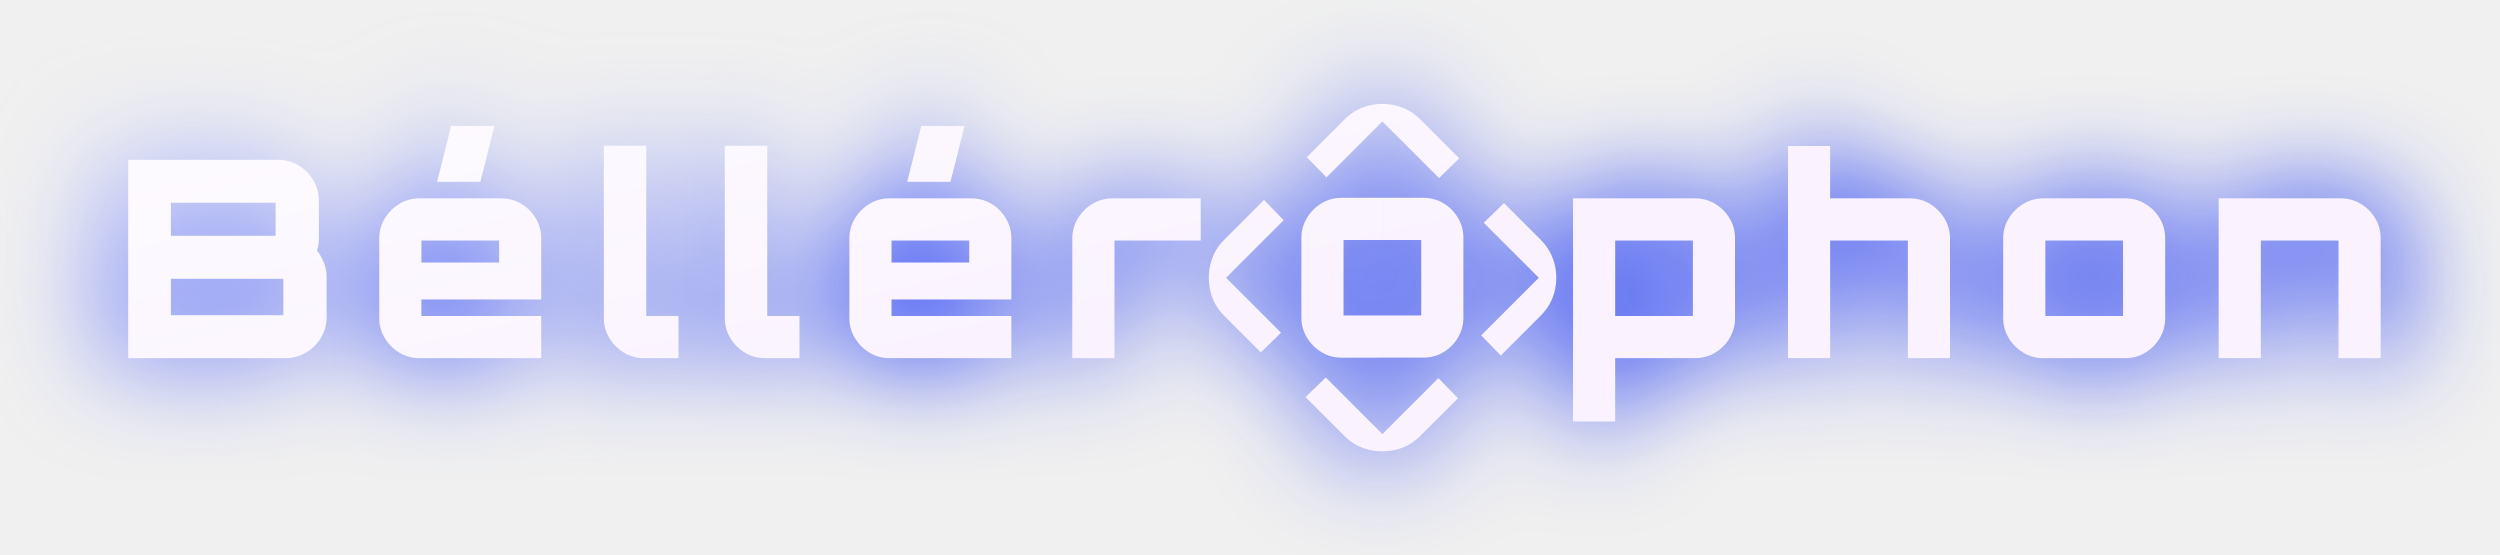
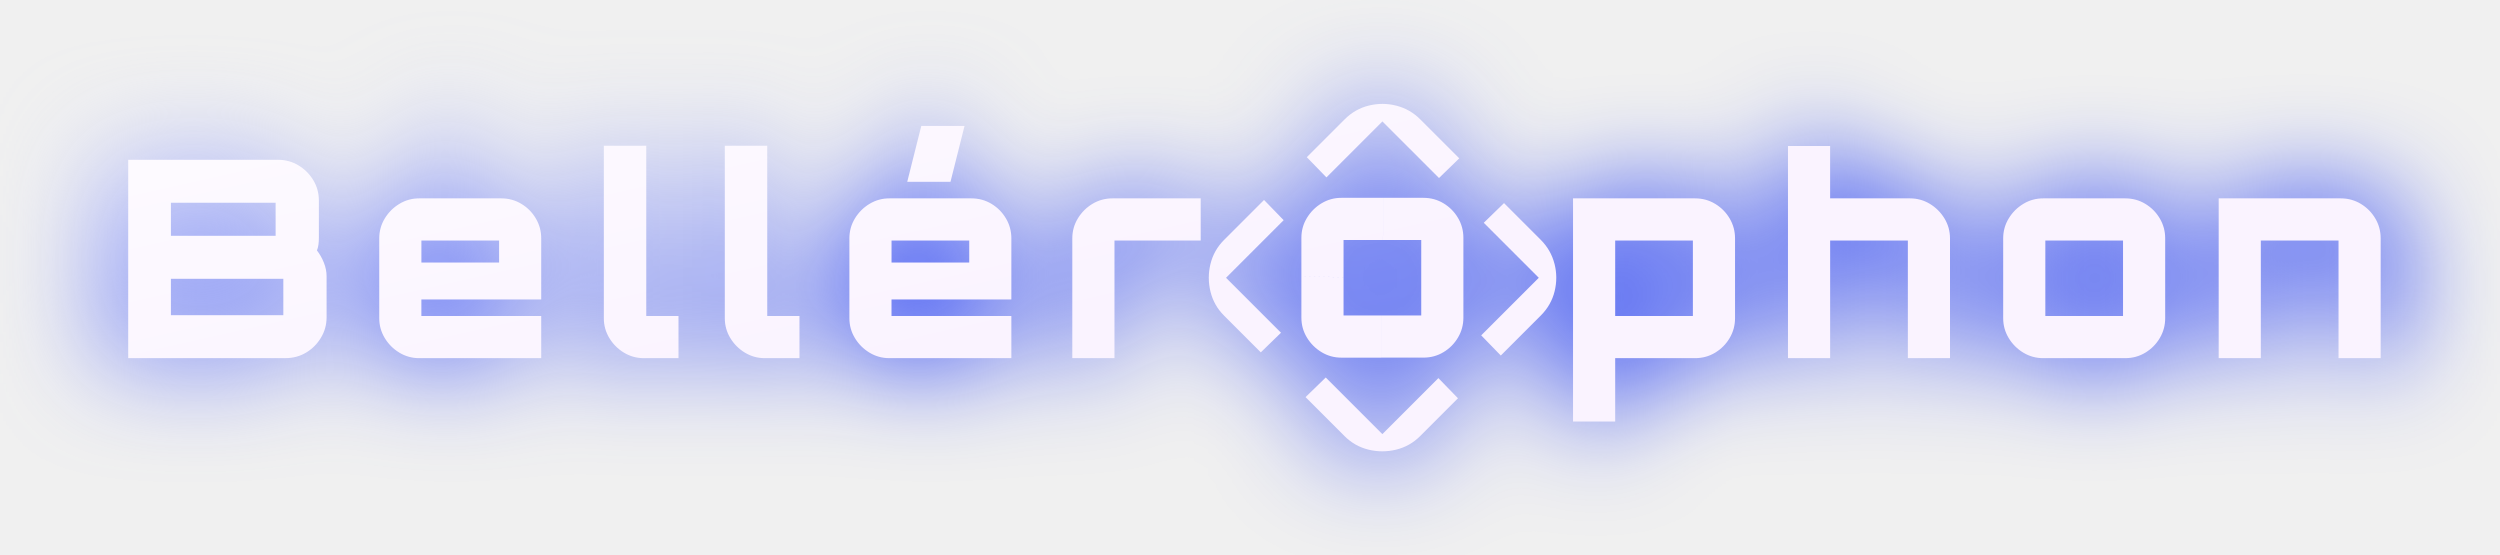
<svg xmlns="http://www.w3.org/2000/svg" width="1131" height="251" viewBox="0 0 1131 251" fill="none">
  <g filter="url(#filter0_f_20_132)">
    <path fill-rule="evenodd" clip-rule="evenodd" d="M650.473 80.49L624.411 54.92L598.645 80.21L589.608 71.081L607.01 54.002C610.205 50.855 613.94 48.768 618.183 47.749C622.437 46.73 626.66 46.75 630.863 47.809C635.076 48.868 638.74 50.935 641.864 54.002L659.795 71.6L650.473 80.49ZM388.277 159.404C385.489 157.746 383.25 155.549 381.551 152.802C379.861 150.065 379.017 147.079 379.017 143.843V107.736C379.017 104.5 379.861 101.514 381.551 98.777C383.24 96.041 385.479 93.843 388.277 92.175C391.066 90.517 394.108 89.688 397.405 89.688H435.201C438.579 89.688 441.673 90.517 444.461 92.175C447.25 93.833 449.468 96.031 451.117 98.777C452.765 101.514 453.59 104.5 453.59 107.736V135.373H398.413V142.844H453.59V161.891H397.395C394.098 161.891 391.055 161.062 388.267 159.404H388.277ZM398.423 118.693H434.193V108.735H398.423V118.693ZM405.648 82.217L412.121 56.948H432.036L425.564 82.217H405.648ZM330.923 159.404C328.134 157.746 325.896 155.549 324.196 152.802C322.507 150.065 321.662 147.079 321.662 143.843V65.907H341.201V142.844H356.038V161.891H340.051C336.754 161.891 333.711 161.062 330.923 159.404ZM116.006 72.26H47V161.881H119.426C122.896 161.881 126.04 161.052 128.88 159.394C131.709 157.736 133.998 155.499 135.728 152.672C137.469 149.856 138.334 146.779 138.334 143.463V124.916C138.334 122.848 137.906 120.771 137.062 118.693C136.207 116.626 135.159 114.798 133.886 113.22C134.232 112.391 134.467 111.502 134.589 110.543C134.721 109.594 134.782 108.576 134.782 107.497V90.687C134.782 87.281 133.907 84.185 132.177 81.409C130.447 78.632 128.157 76.404 125.328 74.746C122.499 73.088 119.385 72.26 116.006 72.26ZM114.867 91.676V106.618H66.661V91.676H114.867ZM118.418 126.044V142.475H66.661V126.044H118.418ZM578.953 99.536L552.423 125.575L577.722 150.405L568.421 159.274L551.507 142.674C548.383 139.608 546.297 135.992 545.259 131.827C544.221 127.662 544.221 123.487 545.259 119.322C546.297 115.158 548.383 111.542 551.507 108.476L569.917 90.407L578.953 99.536ZM268.5 152.802C270.2 155.549 272.439 157.746 275.227 159.404C278.015 161.062 281.058 161.891 284.355 161.891H300.343V142.844H285.505V65.907H265.967V143.843C265.967 147.079 266.811 150.065 268.5 152.802ZM165.108 152.802C166.807 155.549 169.046 157.746 171.834 159.404H171.824C174.613 161.062 177.655 161.891 180.953 161.891H237.147V142.844H181.97V135.373H237.147V107.736C237.147 104.5 236.323 101.514 234.674 98.777C233.025 96.031 230.807 93.833 228.019 92.175C225.23 90.517 222.137 89.688 218.758 89.688H180.963C177.666 89.688 174.623 90.517 171.834 92.175C169.036 93.843 166.797 96.041 165.108 98.777C163.419 101.514 162.574 104.5 162.574 107.736V143.843C162.574 147.079 163.419 150.065 165.108 152.802ZM217.751 118.693H181.98V108.735H217.751V118.693ZM195.678 56.948L189.206 82.217H209.121L215.593 56.948H195.678ZM481.646 161.891V107.737C481.646 104.5 482.491 101.514 484.18 98.777C485.869 96.041 488.108 93.843 490.907 92.175C493.695 90.517 496.778 89.688 500.167 89.688H540.761V108.735H501.063V161.891H481.656H481.646ZM712.173 89.688V190.526H731.58V161.891H768.367C771.746 161.891 774.84 161.062 777.628 159.404C780.416 157.736 782.635 155.539 784.283 152.802C785.932 150.065 786.756 147.079 786.756 143.843V107.737C786.756 104.5 785.932 101.524 784.283 98.777C782.635 96.031 780.416 93.833 777.628 92.175C774.84 90.517 771.746 89.688 768.367 89.688H712.173ZM767.35 108.735V142.844H731.58V108.735H767.35ZM811.129 161.891V66.037H830.535V89.688H867.323C870.62 89.688 873.663 90.517 876.462 92.175C879.25 93.833 881.489 96.031 883.188 98.777C884.878 101.514 885.722 104.5 885.722 107.737V161.891H866.316V108.735H830.546V161.891H811.139H811.129ZM912.741 152.802C914.44 155.549 916.679 157.746 919.467 159.404C922.266 161.062 925.309 161.891 928.606 161.891H966.401C969.78 161.891 972.873 161.062 975.662 159.404C978.45 157.736 980.668 155.539 982.317 152.802C983.966 150.065 984.79 147.079 984.79 143.843V107.737C984.79 104.5 983.966 101.514 982.317 98.777C980.668 96.031 978.45 93.833 975.662 92.175C972.873 90.517 969.78 89.688 966.401 89.688H928.606C925.298 89.688 922.256 90.517 919.467 92.175C916.669 93.843 914.43 96.041 912.741 98.777C911.051 101.514 910.207 104.5 910.207 107.737V143.843C910.207 147.079 911.051 150.065 912.741 152.802ZM965.383 108.735V142.844H929.613V108.735H965.383ZM1009.42 161.891V89.688H1065.61C1068.99 89.688 1072.08 90.517 1074.87 92.175C1077.66 93.833 1079.88 96.031 1081.53 98.777C1083.18 101.524 1084 104.5 1084 107.737V161.891H1064.59V108.735H1028.82V161.891H1009.42ZM642.291 142.604V125.805L661.698 126.074V143.603C661.698 146.839 660.874 149.826 659.225 152.562C657.576 155.309 655.358 157.506 652.57 159.164C649.781 160.822 646.688 161.651 643.309 161.651H623.882L624.157 142.604H642.291ZM642.291 108.496V125.805L661.698 126.074V107.497C661.698 104.261 660.874 101.274 659.225 98.538C657.576 95.801 655.358 93.604 652.57 91.936C649.781 90.278 646.688 89.449 643.309 89.449H624.941L624.666 108.496H642.291ZM624.656 108.496H606.521V125.295L587.115 125.026V107.497C587.115 104.261 587.959 101.274 589.649 98.538C591.348 95.791 593.587 93.594 596.375 91.936C599.164 90.278 602.206 89.449 605.504 89.449H624.93L624.656 108.496ZM606.521 142.614V125.305L587.115 125.036V143.613C587.115 146.849 587.959 149.836 589.649 152.572C591.338 155.309 593.577 157.506 596.375 159.174C599.164 160.832 602.206 161.661 605.504 161.661H623.872L624.147 142.614H606.521ZM598.329 170.63L624.401 196.219L650.188 170.91L659.205 180.019L641.803 197.098C638.679 200.165 634.995 202.212 630.751 203.231C626.508 204.25 622.254 204.25 618.01 203.231C613.767 202.212 610.083 200.165 606.959 197.098L589.028 179.5L598.329 170.63ZM703.625 119.223C702.546 115.098 700.44 111.492 697.315 108.426L680.402 91.826L671.081 100.715L696.41 125.575L669.9 151.593L678.916 160.702L697.326 142.634C700.531 139.488 702.658 135.833 703.696 131.668C704.734 127.503 704.714 123.348 703.635 119.223H703.625Z" fill="url(#paint0_linear_20_132)" />
  </g>
  <g clip-path="url(#clip0_20_132)">
-     <path fill-rule="evenodd" clip-rule="evenodd" d="M651.01 80.53L625.4 54.93L600.08 80.25L591.2 71.11L608.3 54.01C611.44 50.86 615.11 48.77 619.28 47.75C623.46 46.73 627.61 46.75 631.74 47.81C635.88 48.87 639.48 50.94 642.55 54.01L660.17 71.63L651.01 80.53ZM393.36 159.54C390.62 157.88 388.42 155.68 386.75 152.93C385.09 150.19 384.26 147.2 384.26 143.96V107.81C384.26 104.57 385.09 101.58 386.75 98.84C388.41 96.1 390.61 93.9 393.36 92.23C396.1 90.57 399.09 89.74 402.33 89.74H439.47C442.79 89.74 445.83 90.57 448.57 92.23C451.31 93.89 453.49 96.09 455.11 98.84C456.73 101.58 457.54 104.57 457.54 107.81V135.48H403.32V142.96H457.54V162.03H402.32C399.08 162.03 396.09 161.2 393.35 159.54H393.36ZM403.33 118.78H438.48V108.81H403.33V118.78ZM410.43 82.26L416.79 56.96H436.36L430 82.26H410.43ZM337 159.54C334.26 157.88 332.06 155.68 330.39 152.93C328.73 150.19 327.9 147.2 327.9 143.96V65.93H347.1V142.96H361.68V162.03H345.97C342.73 162.03 339.74 161.2 337 159.54ZM125.81 72.29H58V162.02H129.17C132.58 162.02 135.67 161.19 138.46 159.53C141.24 157.87 143.49 155.63 145.19 152.8C146.9 149.98 147.75 146.9 147.75 143.58V125.01C147.75 122.94 147.33 120.86 146.5 118.78C145.66 116.71 144.63 114.88 143.38 113.3C143.72 112.47 143.95 111.58 144.07 110.62C144.2 109.67 144.26 108.65 144.26 107.57V90.74C144.26 87.33 143.4 84.23 141.7 81.45C140 78.67 137.75 76.44 134.97 74.78C132.19 73.12 129.13 72.29 125.81 72.29ZM124.69 91.73V106.69H77.32V91.73H124.69ZM128.18 126.14V142.59H77.32V126.14H128.18ZM580.73 99.6L554.66 125.67L579.52 150.53L570.38 159.41L553.76 142.79C550.69 139.72 548.64 136.1 547.62 131.93C546.6 127.76 546.6 123.58 547.62 119.41C548.64 115.24 550.69 111.62 553.76 108.55L571.85 90.46L580.73 99.6ZM275.66 152.93C277.33 155.68 279.53 157.88 282.27 159.54C285.01 161.2 288 162.03 291.24 162.03H306.95V142.96H292.37V65.93H273.17V143.96C273.17 147.2 274 150.19 275.66 152.93ZM174.06 152.93C175.73 155.68 177.93 157.88 180.67 159.54H180.66C183.4 161.2 186.39 162.03 189.63 162.03H244.85V142.96H190.63V135.48H244.85V107.81C244.85 104.57 244.04 101.58 242.42 98.84C240.8 96.09 238.62 93.89 235.88 92.23C233.14 90.57 230.1 89.74 226.78 89.74H189.64C186.4 89.74 183.41 90.57 180.67 92.23C177.92 93.9 175.72 96.1 174.06 98.84C172.4 101.58 171.57 104.57 171.57 107.81V143.96C171.57 147.2 172.4 150.19 174.06 152.93ZM225.79 118.78H190.64V108.81H225.79V118.78ZM204.1 56.96L197.74 82.26H217.31L223.67 56.96H204.1ZM485.11 162.03V107.81C485.11 104.57 485.94 101.58 487.6 98.84C489.26 96.1 491.46 93.9 494.21 92.23C496.95 90.57 499.98 89.74 503.31 89.74H543.2V108.81H504.19V162.03H485.12H485.11ZM711.64 89.74V190.7H730.71V162.03H766.86C770.18 162.03 773.22 161.2 775.96 159.54C778.7 157.87 780.88 155.67 782.5 152.93C784.12 150.19 784.93 147.2 784.93 143.96V107.81C784.93 104.57 784.12 101.59 782.5 98.84C780.88 96.09 778.7 93.89 775.96 92.23C773.22 90.57 770.18 89.74 766.86 89.74H711.64ZM765.86 108.81V142.96H730.71V108.81H765.86ZM808.88 162.03V66.06H827.95V89.74H864.1C867.34 89.74 870.33 90.57 873.08 92.23C875.82 93.89 878.02 96.09 879.69 98.84C881.35 101.58 882.18 104.57 882.18 107.81V162.03H863.11V108.81H827.96V162.03H808.89H808.88ZM908.73 152.93C910.4 155.68 912.6 157.88 915.34 159.54C918.09 161.2 921.08 162.03 924.32 162.03H961.46C964.78 162.03 967.82 161.2 970.56 159.54C973.3 157.87 975.48 155.67 977.1 152.93C978.72 150.19 979.53 147.2 979.53 143.96V107.81C979.53 104.57 978.72 101.58 977.1 98.84C975.48 96.09 973.3 93.89 970.56 92.23C967.82 90.57 964.78 89.74 961.46 89.74H924.32C921.07 89.74 918.08 90.57 915.34 92.23C912.59 93.9 910.39 96.1 908.73 98.84C907.07 101.58 906.24 104.57 906.24 107.81V143.96C906.24 147.2 907.07 150.19 908.73 152.93ZM960.46 108.81V142.96H925.31V108.81H960.46ZM1003.73 162.03V89.74H1058.95C1062.27 89.74 1065.31 90.57 1068.05 92.23C1070.79 93.89 1072.97 96.09 1074.59 98.84C1076.21 101.59 1077.02 104.57 1077.02 107.81V162.03H1057.95V108.81H1022.8V162.03H1003.73ZM642.97 142.72V125.9V108.57H625.65L625.92 89.5H643.97C647.29 89.5 650.33 90.33 653.07 91.99C655.81 93.66 657.99 95.86 659.61 98.6C661.23 101.34 662.04 104.33 662.04 107.57V126.17V143.72C662.04 146.96 661.23 149.95 659.61 152.69C657.99 155.44 655.81 157.64 653.07 159.3C650.33 160.96 647.29 161.79 643.97 161.79H624.88L625.15 142.72H642.97ZM625.64 108.57H607.82V125.39L588.75 125.12V107.57C588.75 104.33 589.58 101.34 591.24 98.6C592.91 95.85 595.11 93.65 597.85 91.99C600.59 90.33 603.58 89.5 606.82 89.5H625.91L625.64 108.57ZM607.82 142.73V125.4L588.75 125.13V143.73C588.75 146.97 589.58 149.96 591.24 152.7C592.9 155.44 595.1 157.64 597.85 159.31C600.59 160.97 603.58 161.8 606.82 161.8H624.87L625.14 142.73H607.82ZM599.77 170.78L625.39 196.4L650.73 171.06L659.59 180.18L642.49 197.28C639.42 200.35 635.8 202.4 631.63 203.42C627.46 204.44 623.28 204.44 619.11 203.42C614.94 202.4 611.32 200.35 608.25 197.28L590.63 179.66L599.77 170.78ZM703.24 119.31C702.18 115.18 700.11 111.57 697.04 108.5L680.42 91.88L671.26 100.78L696.15 125.67L670.1 151.72L678.96 160.84L697.05 142.75C700.2 139.6 702.29 135.94 703.31 131.77C704.33 127.6 704.31 123.44 703.25 119.31H703.24Z" fill="url(#paint1_linear_20_132)" />
+     <path fill-rule="evenodd" clip-rule="evenodd" d="M651.01 80.53L625.4 54.93L600.08 80.25L591.2 71.11L608.3 54.01C611.44 50.86 615.11 48.77 619.28 47.75C623.46 46.73 627.61 46.75 631.74 47.81C635.88 48.87 639.48 50.94 642.55 54.01L660.17 71.63L651.01 80.53ZM393.36 159.54C390.62 157.88 388.42 155.68 386.75 152.93C385.09 150.19 384.26 147.2 384.26 143.96V107.81C384.26 104.57 385.09 101.58 386.75 98.84C388.41 96.1 390.61 93.9 393.36 92.23C396.1 90.57 399.09 89.74 402.33 89.74H439.47C442.79 89.74 445.83 90.57 448.57 92.23C451.31 93.89 453.49 96.09 455.11 98.84C456.73 101.58 457.54 104.57 457.54 107.81V135.48H403.32V142.96H457.54V162.03H402.32C399.08 162.03 396.09 161.2 393.35 159.54H393.36ZM403.33 118.78H438.48V108.81H403.33V118.78ZM410.43 82.26L416.79 56.96H436.36L430 82.26H410.43ZM337 159.54C334.26 157.88 332.06 155.68 330.39 152.93C328.73 150.19 327.9 147.2 327.9 143.96V65.93H347.1V142.96H361.68V162.03H345.97C342.73 162.03 339.74 161.2 337 159.54ZM125.81 72.29H58V162.02H129.17C132.58 162.02 135.67 161.19 138.46 159.53C141.24 157.87 143.49 155.63 145.19 152.8C146.9 149.98 147.75 146.9 147.75 143.58V125.01C147.75 122.94 147.33 120.86 146.5 118.78C145.66 116.71 144.63 114.88 143.38 113.3C143.72 112.47 143.95 111.58 144.07 110.62C144.2 109.67 144.26 108.65 144.26 107.57V90.74C144.26 87.33 143.4 84.23 141.7 81.45C140 78.67 137.75 76.44 134.97 74.78C132.19 73.12 129.13 72.29 125.81 72.29ZM124.69 91.73V106.69H77.32V91.73H124.69ZM128.18 126.14V142.59H77.32V126.14H128.18ZM580.73 99.6L554.66 125.67L579.52 150.53L570.38 159.41L553.76 142.79C550.69 139.72 548.64 136.1 547.62 131.93C546.6 127.76 546.6 123.58 547.62 119.41C548.64 115.24 550.69 111.62 553.76 108.55L571.85 90.46L580.73 99.6ZM275.66 152.93C277.33 155.68 279.53 157.88 282.27 159.54C285.01 161.2 288 162.03 291.24 162.03H306.95V142.96H292.37V65.93H273.17V143.96C273.17 147.2 274 150.19 275.66 152.93ZM174.06 152.93C175.73 155.68 177.93 157.88 180.67 159.54H180.66C183.4 161.2 186.39 162.03 189.63 162.03H244.85V142.96H190.63V135.48H244.85V107.81C244.85 104.57 244.04 101.58 242.42 98.84C240.8 96.09 238.62 93.89 235.88 92.23C233.14 90.57 230.1 89.74 226.78 89.74H189.64C186.4 89.74 183.41 90.57 180.67 92.23C177.92 93.9 175.72 96.1 174.06 98.84C172.4 101.58 171.57 104.57 171.57 107.81V143.96C171.57 147.2 172.4 150.19 174.06 152.93ZM225.79 118.78H190.64V108.81H225.79V118.78ZM485.11 162.03V107.81C485.11 104.57 485.94 101.58 487.6 98.84C489.26 96.1 491.46 93.9 494.21 92.23C496.95 90.57 499.98 89.74 503.31 89.74H543.2V108.81H504.19V162.03H485.12H485.11ZM711.64 89.74V190.7H730.71V162.03H766.86C770.18 162.03 773.22 161.2 775.96 159.54C778.7 157.87 780.88 155.67 782.5 152.93C784.12 150.19 784.93 147.2 784.93 143.96V107.81C784.93 104.57 784.12 101.59 782.5 98.84C780.88 96.09 778.7 93.89 775.96 92.23C773.22 90.57 770.18 89.74 766.86 89.74H711.64ZM765.86 108.81V142.96H730.71V108.81H765.86ZM808.88 162.03V66.06H827.95V89.74H864.1C867.34 89.74 870.33 90.57 873.08 92.23C875.82 93.89 878.02 96.09 879.69 98.84C881.35 101.58 882.18 104.57 882.18 107.81V162.03H863.11V108.81H827.96V162.03H808.89H808.88ZM908.73 152.93C910.4 155.68 912.6 157.88 915.34 159.54C918.09 161.2 921.08 162.03 924.32 162.03H961.46C964.78 162.03 967.82 161.2 970.56 159.54C973.3 157.87 975.48 155.67 977.1 152.93C978.72 150.19 979.53 147.2 979.53 143.96V107.81C979.53 104.57 978.72 101.58 977.1 98.84C975.48 96.09 973.3 93.89 970.56 92.23C967.82 90.57 964.78 89.74 961.46 89.74H924.32C921.07 89.74 918.08 90.57 915.34 92.23C912.59 93.9 910.39 96.1 908.73 98.84C907.07 101.58 906.24 104.57 906.24 107.81V143.96C906.24 147.2 907.07 150.19 908.73 152.93ZM960.46 108.81V142.96H925.31V108.81H960.46ZM1003.73 162.03V89.74H1058.95C1062.27 89.74 1065.31 90.57 1068.05 92.23C1070.79 93.89 1072.97 96.09 1074.59 98.84C1076.21 101.59 1077.02 104.57 1077.02 107.81V162.03H1057.95V108.81H1022.8V162.03H1003.73ZM642.97 142.72V125.9V108.57H625.65L625.92 89.5H643.97C647.29 89.5 650.33 90.33 653.07 91.99C655.81 93.66 657.99 95.86 659.61 98.6C661.23 101.34 662.04 104.33 662.04 107.57V126.17V143.72C662.04 146.96 661.23 149.95 659.61 152.69C657.99 155.44 655.81 157.64 653.07 159.3C650.33 160.96 647.29 161.79 643.97 161.79H624.88L625.15 142.72H642.97ZM625.64 108.57H607.82V125.39L588.75 125.12V107.57C588.75 104.33 589.58 101.34 591.24 98.6C592.91 95.85 595.11 93.65 597.85 91.99C600.59 90.33 603.58 89.5 606.82 89.5H625.91L625.64 108.57ZM607.82 142.73V125.4L588.75 125.13V143.73C588.75 146.97 589.58 149.96 591.24 152.7C592.9 155.44 595.1 157.64 597.85 159.31C600.59 160.97 603.58 161.8 606.82 161.8H624.87L625.14 142.73H607.82ZM599.77 170.78L625.39 196.4L650.73 171.06L659.59 180.18L642.49 197.28C639.42 200.35 635.8 202.4 631.63 203.42C627.46 204.44 623.28 204.44 619.11 203.42C614.94 202.4 611.32 200.35 608.25 197.28L590.63 179.66L599.77 170.78ZM703.24 119.31C702.18 115.18 700.11 111.57 697.04 108.5L680.42 91.88L671.26 100.78L696.15 125.67L670.1 151.72L678.96 160.84L697.05 142.75C700.2 139.6 702.29 135.94 703.31 131.77C704.33 127.6 704.31 123.44 703.25 119.31H703.24Z" fill="url(#paint1_linear_20_132)" />
  </g>
  <defs>
    <filter id="filter0_f_20_132" x="0" y="-0" width="1131" height="250.995" filterUnits="userSpaceOnUse" color-interpolation-filters="sRGB">
      <feFlood flood-opacity="0" result="BackgroundImageFix" />
      <feBlend mode="normal" in="SourceGraphic" in2="BackgroundImageFix" result="shape" />
      <feGaussianBlur stdDeviation="23.5" result="effect1_foregroundBlur_20_132" />
    </filter>
    <linearGradient id="paint0_linear_20_132" x1="582.281" y1="203.81" x2="515.503" y2="-98.36" gradientUnits="userSpaceOnUse">
      <stop offset="0.245" stop-color="#001EF5" />
      <stop offset="1" stop-color="#FEFDFF" />
    </linearGradient>
    <linearGradient id="paint1_linear_20_132" x1="584" y1="204" x2="516" y2="-98" gradientUnits="userSpaceOnUse">
      <stop offset="0.245" stop-color="#FAF3FF" />
      <stop offset="1" stop-color="#FEFDFF" />
    </linearGradient>
    <clipPath id="clip0_20_132">
      <rect width="1019.02" height="157.19" fill="white" transform="translate(58 47)" />
    </clipPath>
  </defs>
</svg>
